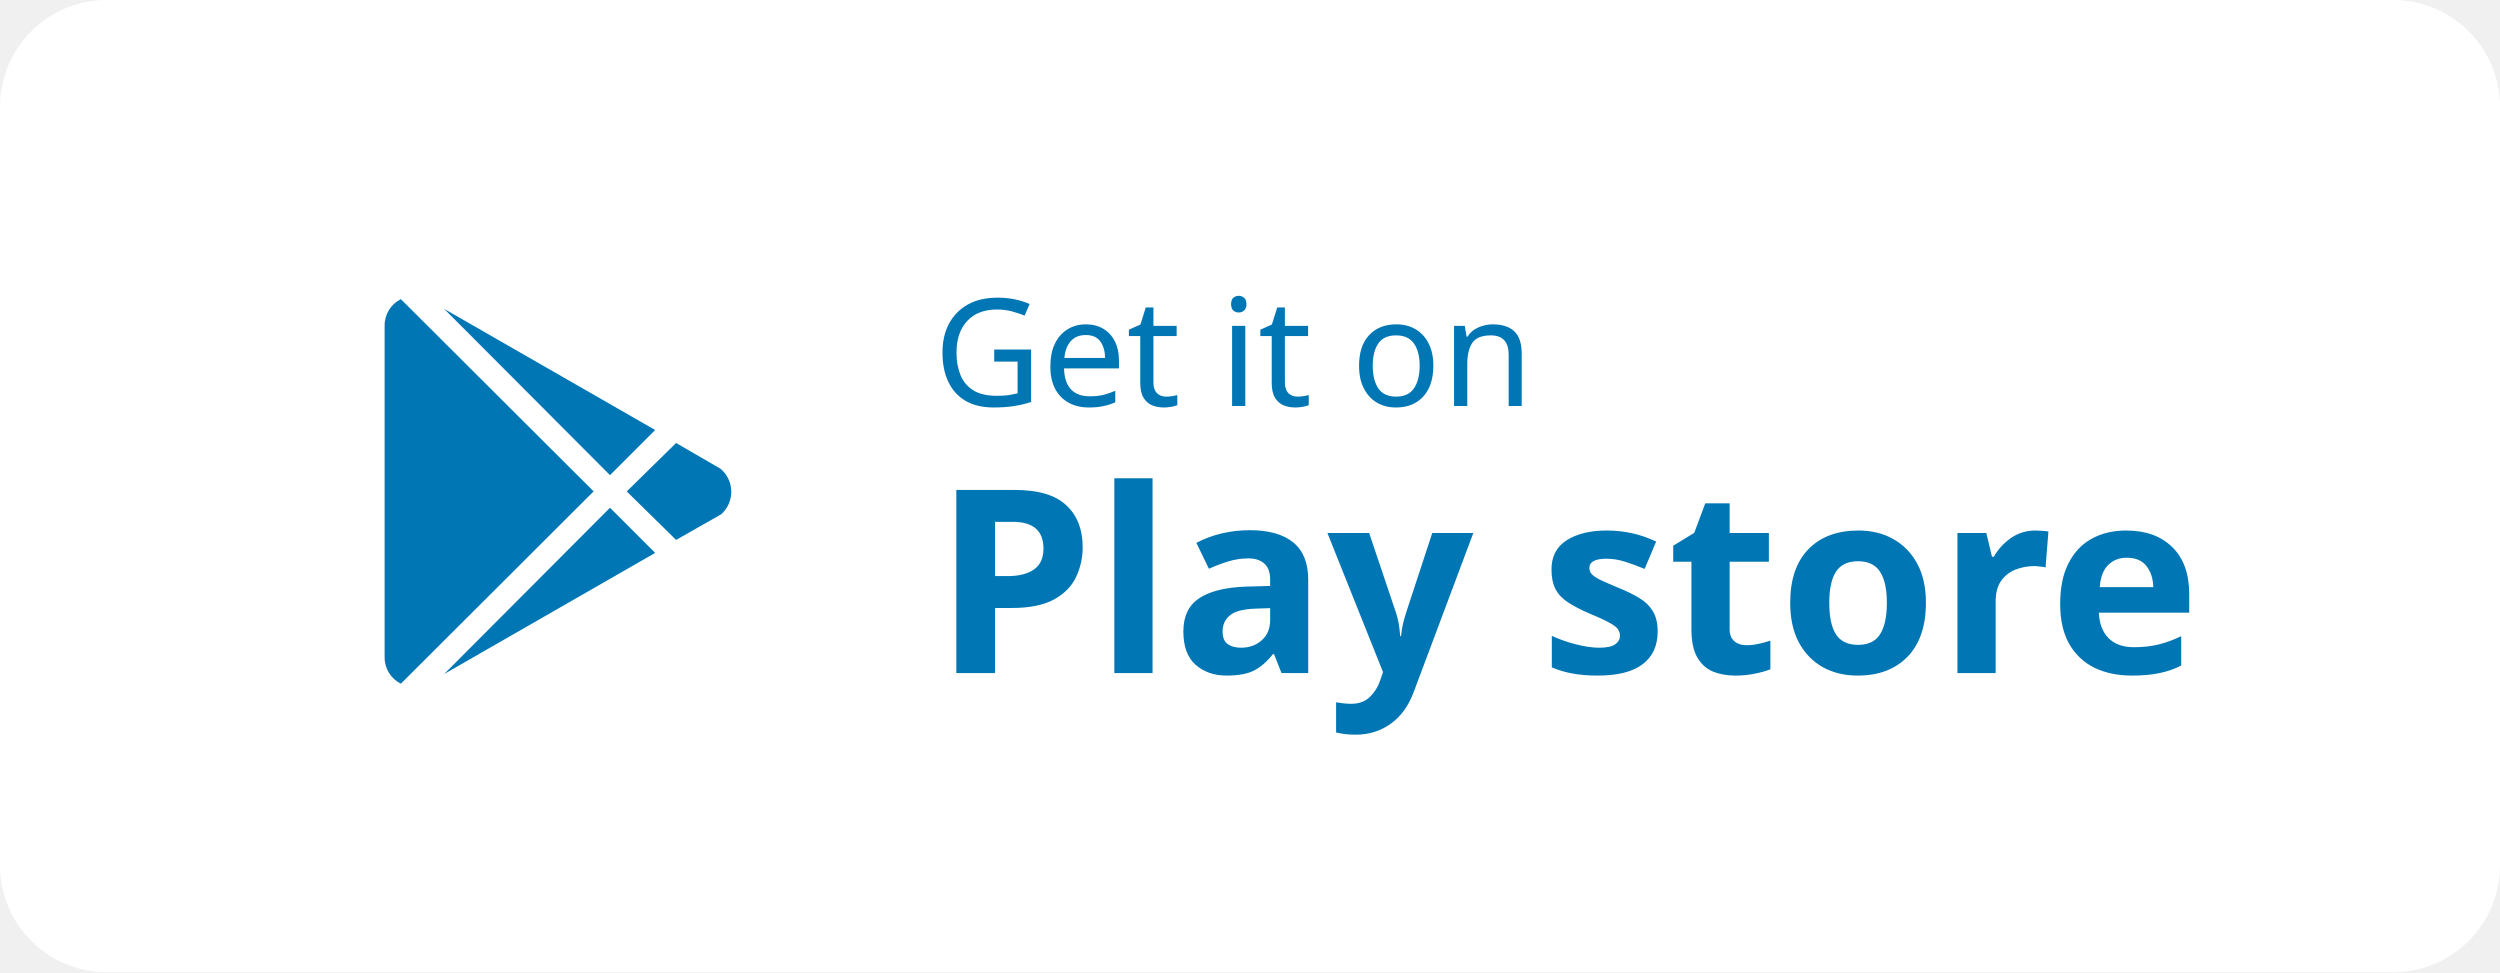
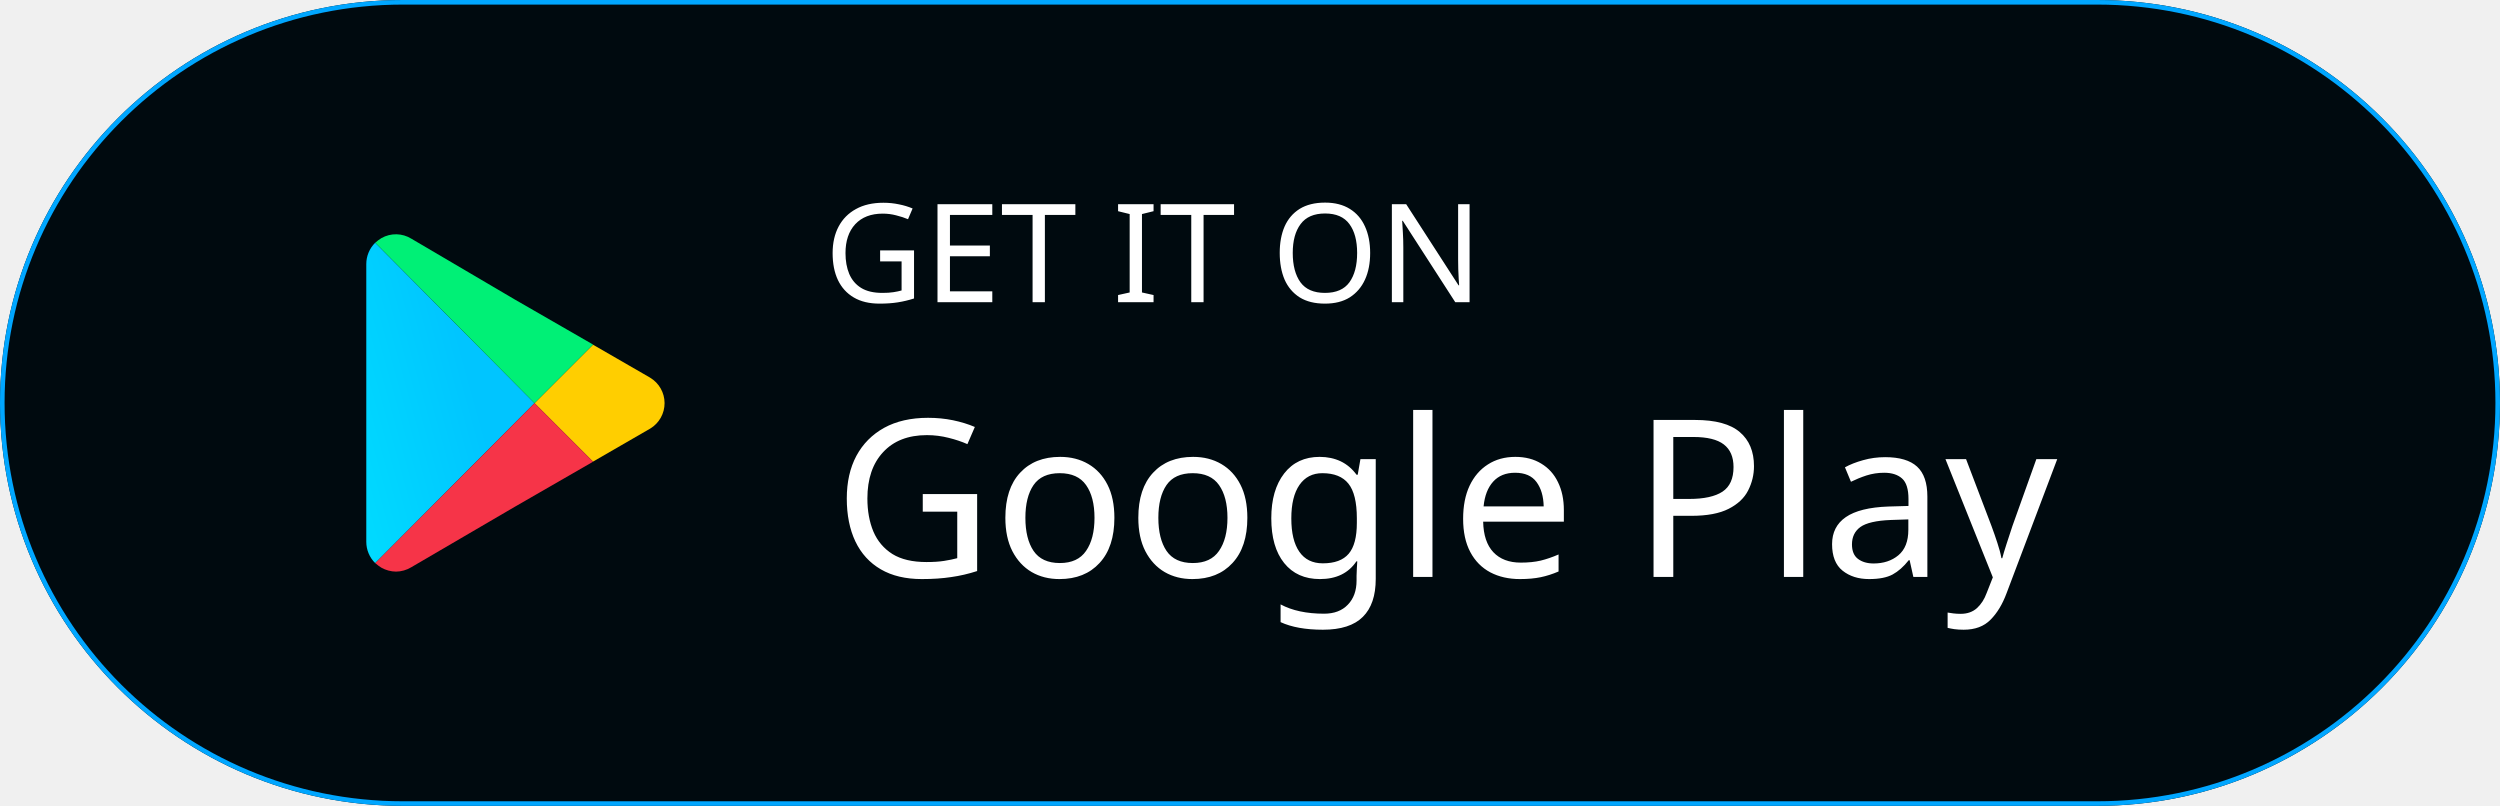
- <svg xmlns="http://www.w3.org/2000/svg" id="Group_2122" data-name="Group 2122" width="234" height="91" viewBox="0 0 234 91">
-   <rect id="Rectangle_997" data-name="Rectangle 997" width="234" height="91" rx="10" fill="#fff" />
-   <g id="Group_2119" data-name="Group 2119" transform="translate(36 23)">
-     <path id="Icon_awesome-google-play" data-name="Icon awesome-google-play" d="M22.873,16.474,7.355.914,27.1,12.248l-4.226,4.226ZM3.3,0A2.733,2.733,0,0,0,1.779,2.482V33.511A2.733,2.733,0,0,0,3.3,35.993l18.042-18ZM33.2,15.863l-4.141-2.4L24.441,18l4.62,4.535,4.226-2.4a2.821,2.821,0,0,0-.084-4.275ZM7.355,35.086,27.1,23.752l-4.226-4.226Z" transform="translate(-1.779 5)" fill="#0076b5" />
-     <g id="Group_2118" data-name="Group 2118" transform="translate(51.356)">
-       <text id="Get_it_on" data-name="Get it on" transform="translate(0 15)" fill="#0076b5" font-size="14" font-family="Poppins-Regular, Poppins">
-         <tspan x="0" y="0">Get it on</tspan>
-       </text>
-       <text id="Play_store" data-name="Play store" transform="translate(0 40)" fill="#0076b5" font-size="24" font-family="Poppins-Bold, Poppins" font-weight="700">
-         <tspan x="0" y="0">Play store</tspan>
-       </text>
-     </g>
+ <svg xmlns="http://www.w3.org/2000/svg" id="Component_37_2" data-name="Component 37 – 2" width="273" height="88" viewBox="0 0 273 88">
+   <defs>
+     <linearGradient id="linear-gradient" x1="-0.423" y1="0.75" x2="0.529" y2="0.25" gradientUnits="objectBoundingBox">
+       <stop offset="0" stop-color="#00e2ff" />
+       <stop offset="1" stop-color="#00c5ff" />
+     </linearGradient>
+   </defs>
+   <g id="Rectangle_3351" data-name="Rectangle 3351" fill="#000a0f" stroke="#00a6ff" stroke-width="0.5">
+     <rect width="273" height="88" rx="44" stroke="none" />
+     <rect x="0.25" y="0.25" width="272.5" height="87.5" rx="43.75" fill="none" />
+   </g>
+   <text id="Get_it_on" data-name="Get it on" transform="translate(124 33)" fill="#fff" font-size="15" font-family="Poppins-Regular, Poppins">
+     <tspan x="-34" y="0">GET IT ON</tspan>
+   </text>
+   <text id="Google_Play" data-name="Google Play" transform="translate(162 63)" fill="#fff" font-size="24" font-family="Poppins-Medium, Poppins" font-weight="500">
+     <tspan x="-71" y="0">Google Play</tspan>
+   </text>
+   <g id="_x34_2.Google_PLay" transform="translate(25.37 15.583)">
+     <path id="Path_3905" data-name="Path 3905" d="M67.145,39.78l-6.238-3.6-6.386,6.386,6.386,6.386,6.26-3.615a3.242,3.242,0,0,0-.021-5.554Z" transform="translate(-21.524 -14.124)" fill="#ffce00" />
+     <path id="Path_3906" data-name="Path 3906" d="M33,29.516,15.6,12a3.283,3.283,0,0,0-.972,2.333v30.32a3.285,3.285,0,0,0,.972,2.334Z" transform="translate(0 -1.077)" fill="url(#linear-gradient)" />
+     <path id="Path_3907" data-name="Path 3907" d="M34.137,28.439l6.386-6.386.01-.01-8.557-4.927L20.7,10.487a3.2,3.2,0,0,0-3.285-.065,4.874,4.874,0,0,0-.67.5Z" transform="translate(-1.14)" fill="#00f076" />
+     <path id="Path_3908" data-name="Path 3908" d="M16.742,67.514a4.874,4.874,0,0,0,.67.5,3.355,3.355,0,0,0,1.6.432,3.293,3.293,0,0,0,1.664-.475l11.3-6.6,8.557-4.927-.01-.01-6.386-6.386Z" transform="translate(-1.14 -21.608)" fill="#f63448" />
  </g>
</svg>
